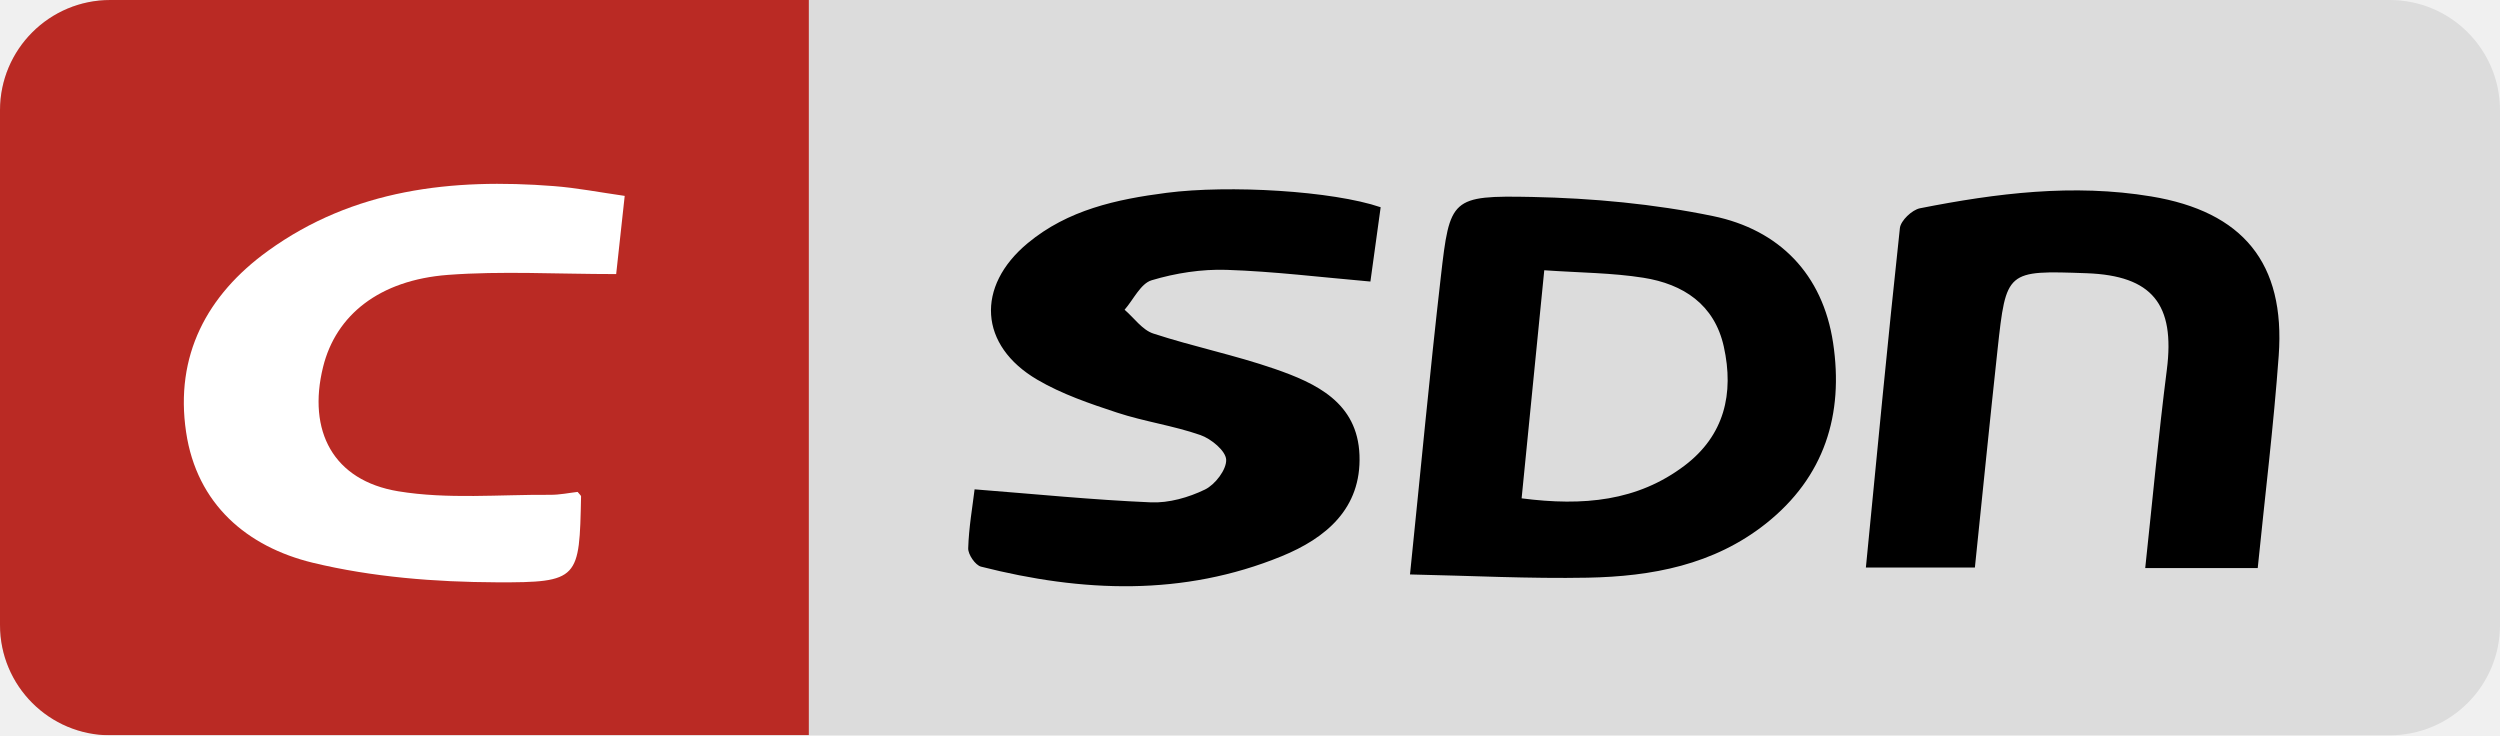
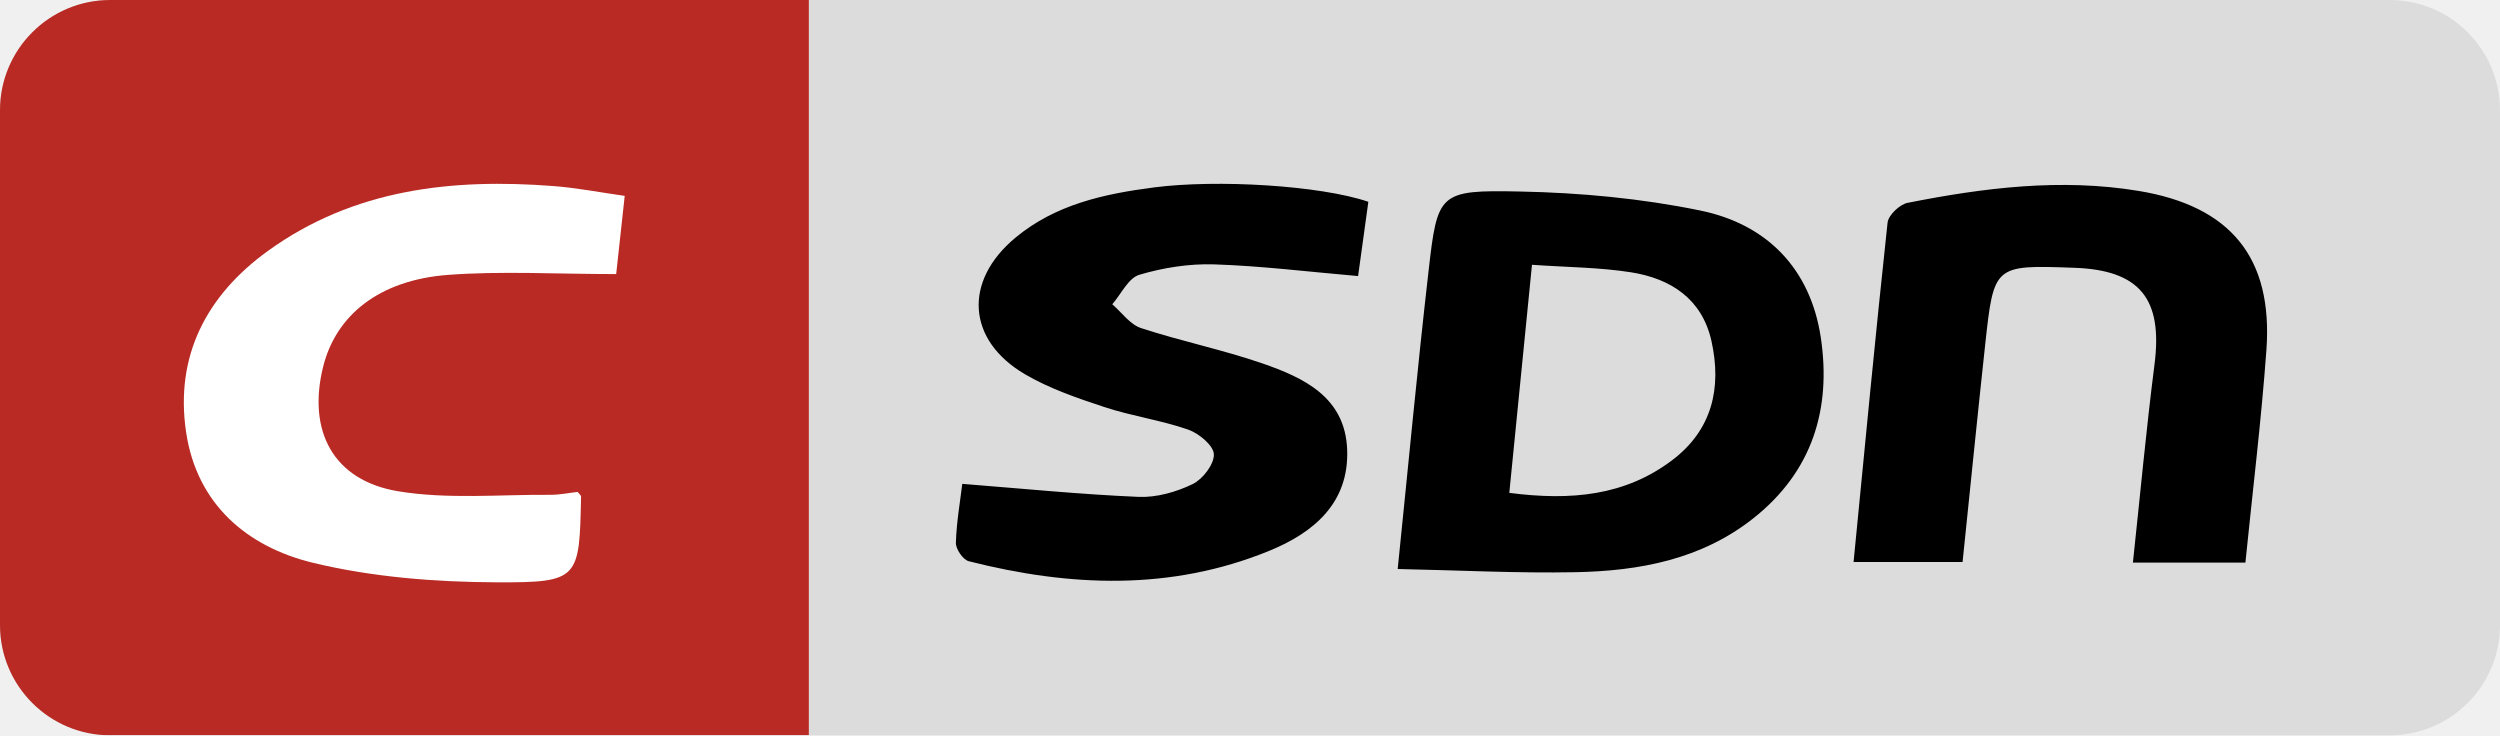
<svg xmlns="http://www.w3.org/2000/svg" xmlns:xlink="http://www.w3.org/1999/xlink" width="68" height="20" viewBox="0 0 68 20">
  <defs>
    <rect id="csdn-a" width="68" height="20" rx="3" />
  </defs>
  <g fill="none" fill-rule="evenodd">
    <mask id="csdn-b" fill="#fff">
      <use xlink:href="#csdn-a" />
    </mask>
    <use fill="#DCDCDC" xlink:href="#csdn-a" />
    <rect width="22" height="20" fill="#BA2A24" mask="url(#csdn-b)" />
-     <path fill="#000" fill-rule="nonzero" d="M46.591,5.877 C44.983,5.545 43.318,5.391 41.674,5.357 C39.467,5.313 39.435,5.392 39.191,7.525 C38.889,10.156 38.643,12.794 38.352,15.625 C40.017,15.66 41.602,15.743 43.184,15.713 C44.924,15.679 46.611,15.369 48.031,14.243 C49.631,12.974 50.153,11.27 49.86,9.325 C49.578,7.456 48.395,6.248 46.591,5.877 Z M45.82,12.665 C44.539,13.633 43.07,13.772 41.388,13.555 C41.591,11.516 41.788,9.527 42.004,7.351 C42.978,7.419 43.851,7.42 44.702,7.555 C45.783,7.727 46.633,8.278 46.888,9.43 C47.17,10.707 46.903,11.845 45.82,12.665 Z M37.554,5.637 C37.458,6.335 37.368,6.985 37.275,7.658 C35.929,7.541 34.647,7.382 33.362,7.34 C32.683,7.318 31.976,7.428 31.325,7.623 C31.026,7.712 30.831,8.147 30.589,8.425 C30.847,8.647 31.07,8.974 31.369,9.072 C32.456,9.428 33.586,9.658 34.667,10.032 C35.801,10.424 36.924,10.949 36.978,12.379 C37.033,13.834 36.061,14.639 34.86,15.13 C32.182,16.226 29.434,16.111 26.685,15.413 C26.529,15.374 26.33,15.082 26.335,14.914 C26.352,14.347 26.452,13.783 26.509,13.31 C28.149,13.438 29.725,13.597 31.304,13.664 C31.793,13.685 32.328,13.532 32.774,13.316 C33.05,13.183 33.363,12.775 33.352,12.504 C33.342,12.264 32.943,11.934 32.65,11.833 C31.912,11.576 31.124,11.467 30.381,11.222 C29.64,10.978 28.883,10.72 28.215,10.328 C26.629,9.399 26.536,7.791 27.955,6.613 C29.046,5.708 30.366,5.421 31.73,5.245 C33.429,5.026 36.246,5.19 37.554,5.637 Z M61.981,9.673 C61.842,11.591 61.606,13.503 61.41,15.452 C60.374,15.452 59.419,15.452 58.35,15.452 C58.547,13.623 58.711,11.836 58.938,10.056 C59.165,8.278 58.543,7.497 56.759,7.432 C54.575,7.354 54.568,7.353 54.333,9.512 C54.122,11.459 53.927,13.408 53.717,15.436 C52.675,15.436 51.724,15.436 50.752,15.436 C51.057,12.317 51.347,9.258 51.677,6.204 C51.699,6.001 52.007,5.708 52.223,5.665 C54.301,5.255 56.392,4.991 58.513,5.343 C61.006,5.756 62.164,7.154 61.981,9.673 Z" mask="url(#csdn-b)" />
+     <path fill="#000" fill-rule="nonzero" d="M46.256,5.728 C44.648,5.396 42.983,5.242 41.339,5.209 C39.132,5.164 39.1,5.243 38.856,7.377 C38.554,10.008 38.308,12.646 38.017,15.477 C39.682,15.511 41.267,15.595 42.849,15.564 C44.589,15.53 46.276,15.22 47.696,14.094 C49.296,12.826 49.818,11.121 49.525,9.176 C49.243,7.308 48.06,6.1 46.256,5.728 Z M45.485,12.516 C44.204,13.485 42.735,13.624 41.053,13.406 C41.256,11.368 41.453,9.378 41.67,7.202 C42.643,7.271 43.516,7.272 44.367,7.407 C45.448,7.579 46.298,8.13 46.553,9.282 C46.835,10.558 46.568,11.696 45.485,12.516 Z M37.219,5.489 C37.123,6.187 37.033,6.837 36.94,7.509 C35.594,7.393 34.312,7.233 33.027,7.191 C32.348,7.169 31.641,7.28 30.99,7.474 C30.691,7.563 30.496,7.998 30.254,8.276 C30.512,8.498 30.735,8.825 31.034,8.923 C32.121,9.28 33.251,9.51 34.332,9.883 C35.466,10.275 36.589,10.801 36.643,12.231 C36.698,13.686 35.726,14.491 34.525,14.982 C31.847,16.077 29.099,15.963 26.35,15.265 C26.194,15.225 25.995,14.934 26,14.765 C26.017,14.199 26.117,13.634 26.174,13.161 C27.814,13.29 29.39,13.448 30.969,13.515 C31.458,13.536 31.993,13.383 32.439,13.168 C32.715,13.034 33.028,12.627 33.017,12.355 C33.007,12.115 32.608,11.786 32.315,11.684 C31.577,11.428 30.789,11.319 30.046,11.074 C29.305,10.83 28.548,10.571 27.88,10.18 C26.294,9.25 26.202,7.642 27.62,6.465 C28.711,5.559 30.031,5.273 31.395,5.097 C33.094,4.877 35.911,5.041 37.219,5.489 Z M61.646,9.524 C61.507,11.443 61.271,13.354 61.075,15.303 C60.039,15.303 59.084,15.303 58.015,15.303 C58.212,13.474 58.376,11.687 58.603,9.908 C58.83,8.13 58.208,7.348 56.424,7.284 C54.24,7.205 54.233,7.204 53.998,9.364 C53.787,11.31 53.592,13.259 53.382,15.287 C52.34,15.287 51.39,15.287 50.417,15.287 C50.722,12.168 51.012,9.109 51.342,6.055 C51.364,5.852 51.672,5.559 51.888,5.517 C53.966,5.106 56.057,4.843 58.178,5.194 C60.671,5.608 61.829,7.005 61.646,9.524 Z" mask="url(#csdn-b)" />
    <path fill="#FFF" fill-rule="nonzero" d="M15.066,5.062 C15.69,5.11 16.308,5.231 16.992,5.328 C16.903,6.145 16.823,6.881 16.76,7.455 C15.122,7.455 13.645,7.367 12.184,7.477 C10.319,7.618 9.136,8.57 8.788,9.98 C8.357,11.725 9.065,13.071 10.832,13.363 C12.178,13.585 13.585,13.449 14.964,13.459 C15.225,13.461 15.485,13.405 15.711,13.38 C15.77,13.454 15.805,13.478 15.805,13.501 C15.759,15.749 15.759,15.848 13.509,15.839 C11.838,15.832 10.127,15.698 8.509,15.307 C6.723,14.874 5.353,13.716 5.062,11.754 C4.752,9.673 5.627,8.024 7.289,6.824 C9.617,5.142 12.294,4.846 15.066,5.062 Z" mask="url(#csdn-b)" />
  </g>
</svg>
